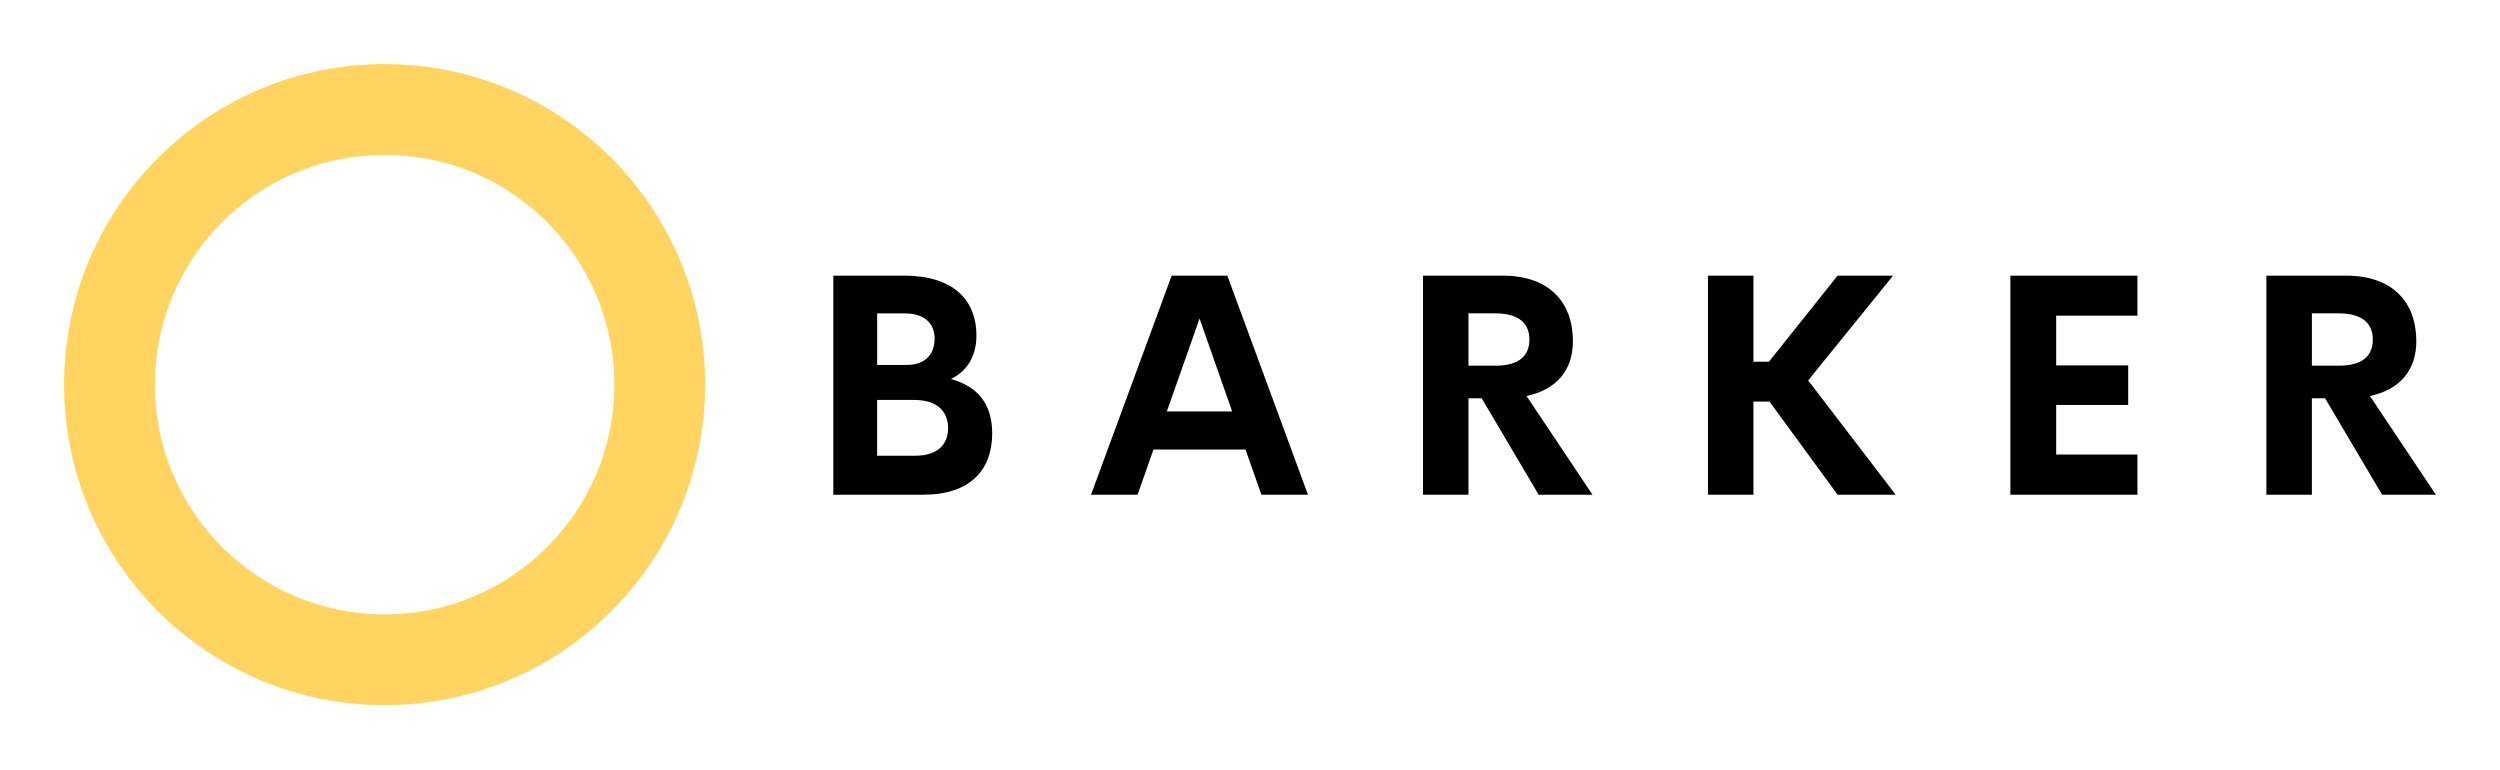
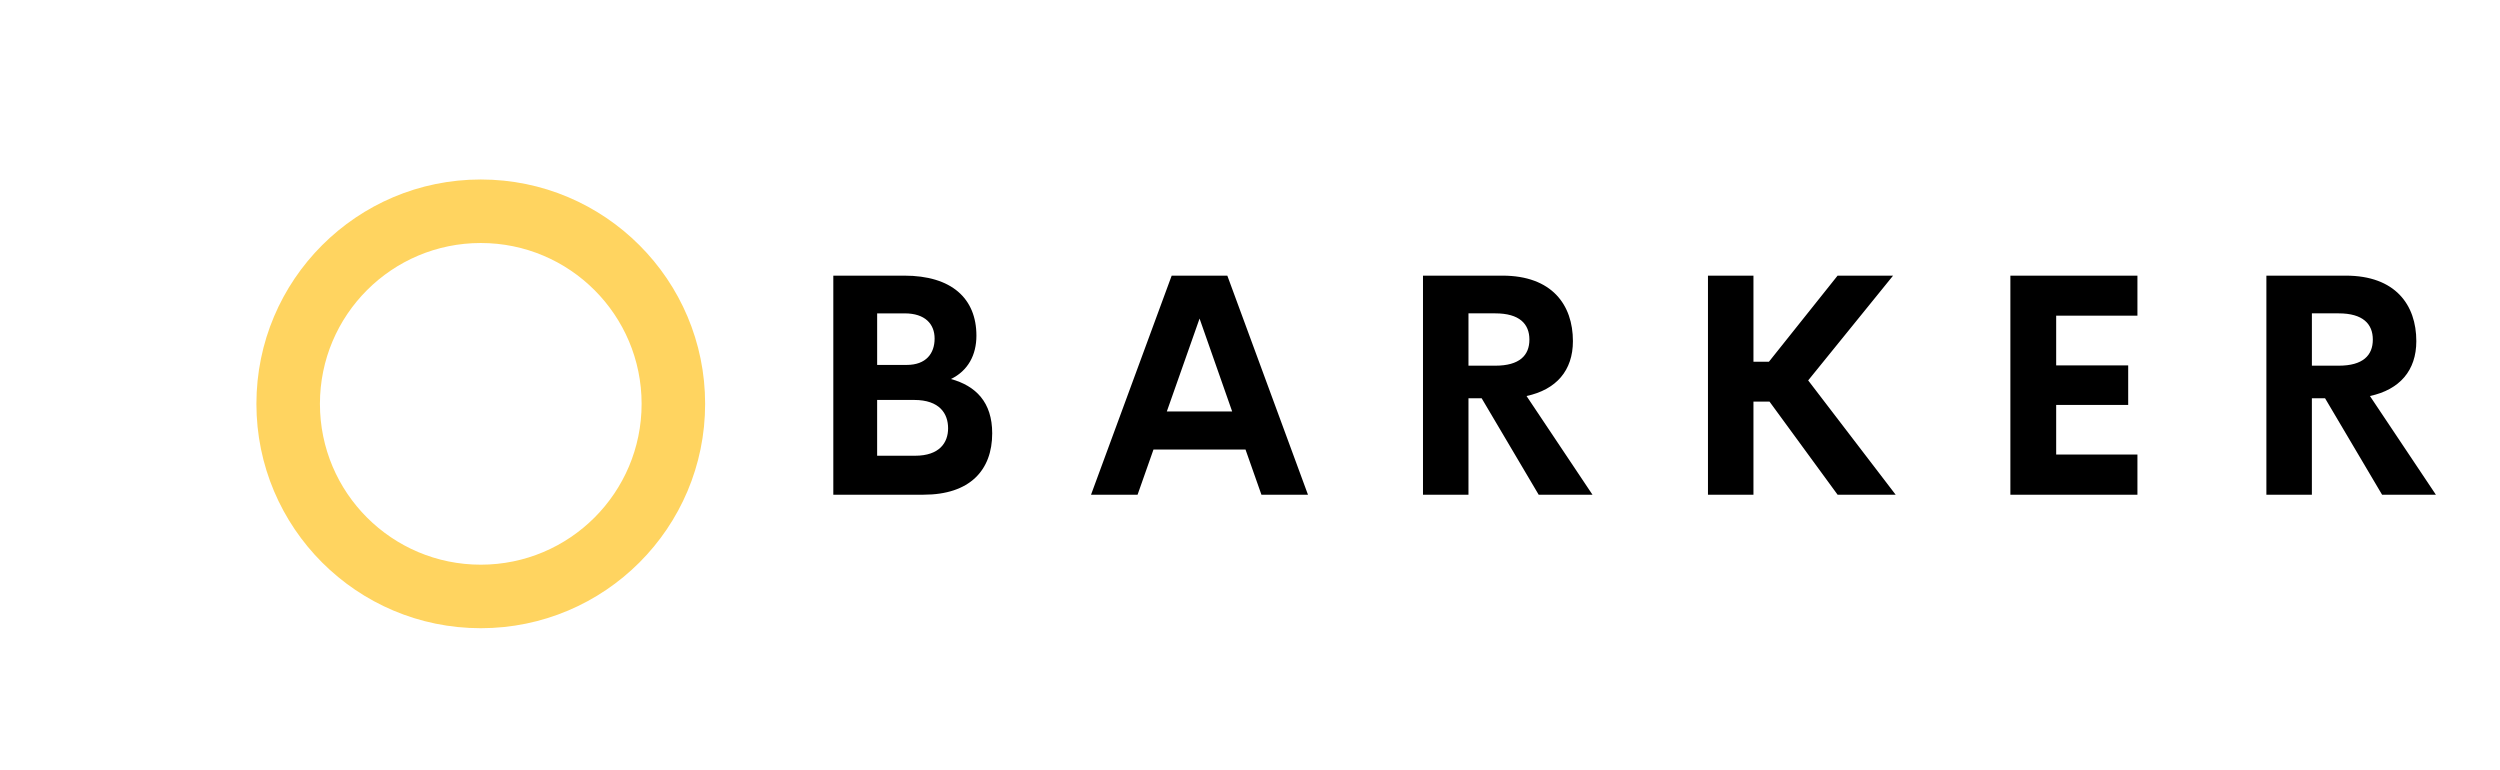
<svg xmlns="http://www.w3.org/2000/svg" version="1.1" width="3162.162" height="972.973" viewBox="0 0 3162.162 972.973">
  <g transform="scale(8.108108) translate(10, 10)">
    <defs id="SvgjsDefs2525" />
-     <g id="SvgjsG2526" featureKey="HdFLvg-0" transform="matrix(-1,0,0,-1,100,100)" fill="#ffd460">
+     <g id="SvgjsG2526" featureKey="HdFLvg-0" transform="matrix(-1,0,0,-1,100,88) scale(0.70)" fill="#ffd460">
      <path d="M50,0C22.386,0,0,22.386,0,50s22.386,50,50,50s50-22.386,50-50S77.614,0,50,0z M50,14.156  c19.799,0,35.844,16.044,35.844,35.844c0,19.799-16.045,35.844-35.844,35.844c-19.799,0-35.844-16.045-35.844-35.844  C14.156,30.201,30.201,14.156,50,14.156z" />
    </g>
    <g id="SvgjsG2527" featureKey="VomJeJ-0" transform="matrix(2.421784,0,0,2.421784,115.5771,18.73812)" fill="#000">
      <path d="M9.404 12.549 c1.592 0.439 2.656 1.484 2.656 3.496 c0 2.383 -1.445 3.955 -4.424 3.955 l-5.811 0 l0 -14.111 l4.57 0 c3.047 0 4.648 1.465 4.648 3.867 c0 1.24 -0.537 2.256 -1.641 2.793 z M6.426 8.32 l-1.777 0 l0 3.32 l1.904 0 c1.25 0 1.797 -0.742 1.797 -1.699 c0 -0.938 -0.615 -1.621 -1.924 -1.621 z M7.09 17.49 c1.582 0 2.129 -0.85 2.129 -1.768 c0 -0.938 -0.537 -1.826 -2.188 -1.826 l-2.383 0 l0 3.594 l2.441 0 z M29.402 20 l-1.025 -2.91 l-5.928 0 l-1.025 2.91 l-2.998 0 l5.195 -14.111 l3.584 0 l5.195 14.111 l-2.998 0 z M23.308 14.639 l4.209 0 l-2.1 -5.986 z M47.261 20 l-3.672 -6.211 l-0.85 0 l0 6.211 l-2.93 0 l0 -14.111 l5.117 0 c3.193 0 4.541 1.885 4.541 4.219 c0 1.895 -1.074 3.125 -2.988 3.535 l4.248 6.357 l-3.467 0 z M42.739 8.32 l0 3.369 l1.728 0 c1.562 0 2.197 -0.664 2.197 -1.68 c0 -1.006 -0.635 -1.69 -2.197 -1.69 l-1.728 0 z M66.516 20 l-4.385 -5.996 l-1.035 0 l0 5.996 l-2.93 0 l0 -14.111 l2.93 0 l0 5.547 l0.996 0 l4.424 -5.547 l3.574 0 l-5.469 6.748 l5.635 7.363 l-3.74 0 z M85.83 8.467 l-5.234 0 l0 3.203 l4.639 0 l0 2.549 l-4.639 0 l0 3.193 l5.234 0 l0 2.588 l-8.184 0 l0 -14.111 l8.184 0 l0 2.578 z M101.589 20 l-3.672 -6.211 l-0.85 0 l0 6.211 l-2.93 0 l0 -14.111 l5.117 0 c3.193 0 4.541 1.885 4.541 4.219 c0 1.895 -1.074 3.125 -2.988 3.535 l4.248 6.357 l-3.467 0 z M97.068 8.32 l0 3.369 l1.728 0 c1.562 0 2.197 -0.664 2.197 -1.68 c0 -1.006 -0.635 -1.69 -2.197 -1.69 l-1.728 0 z" />
    </g>
  </g>
</svg>
